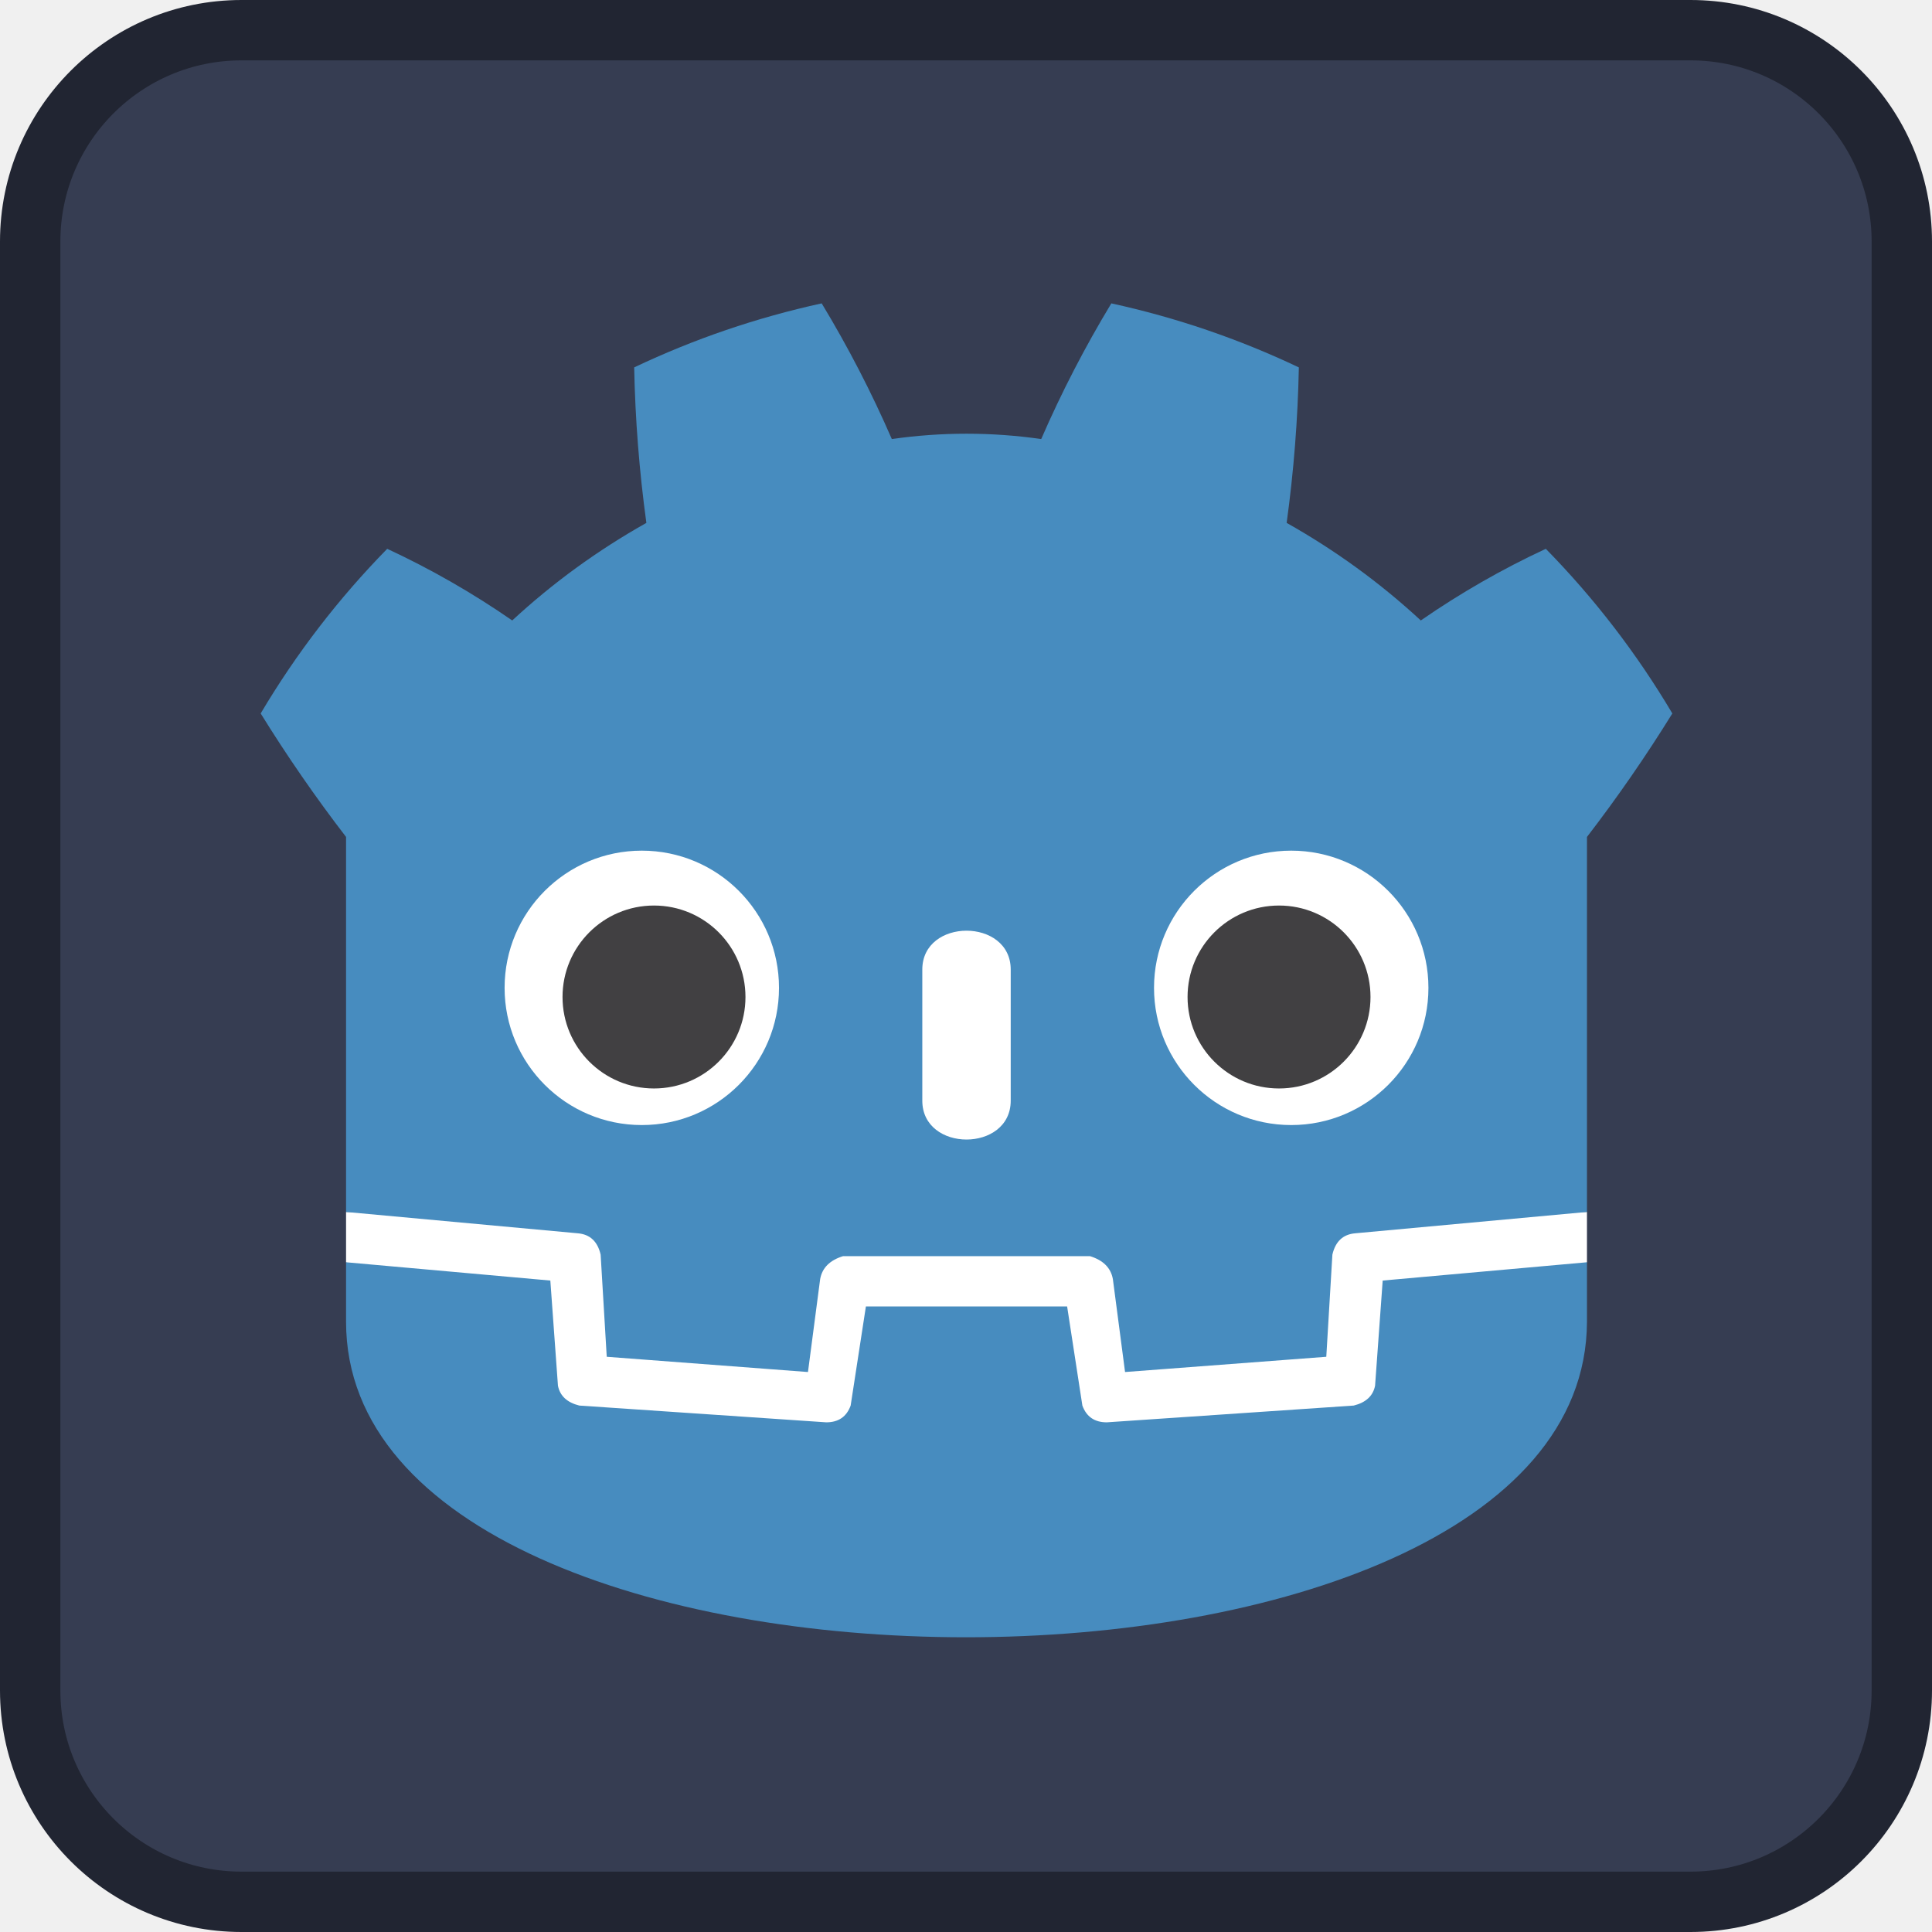
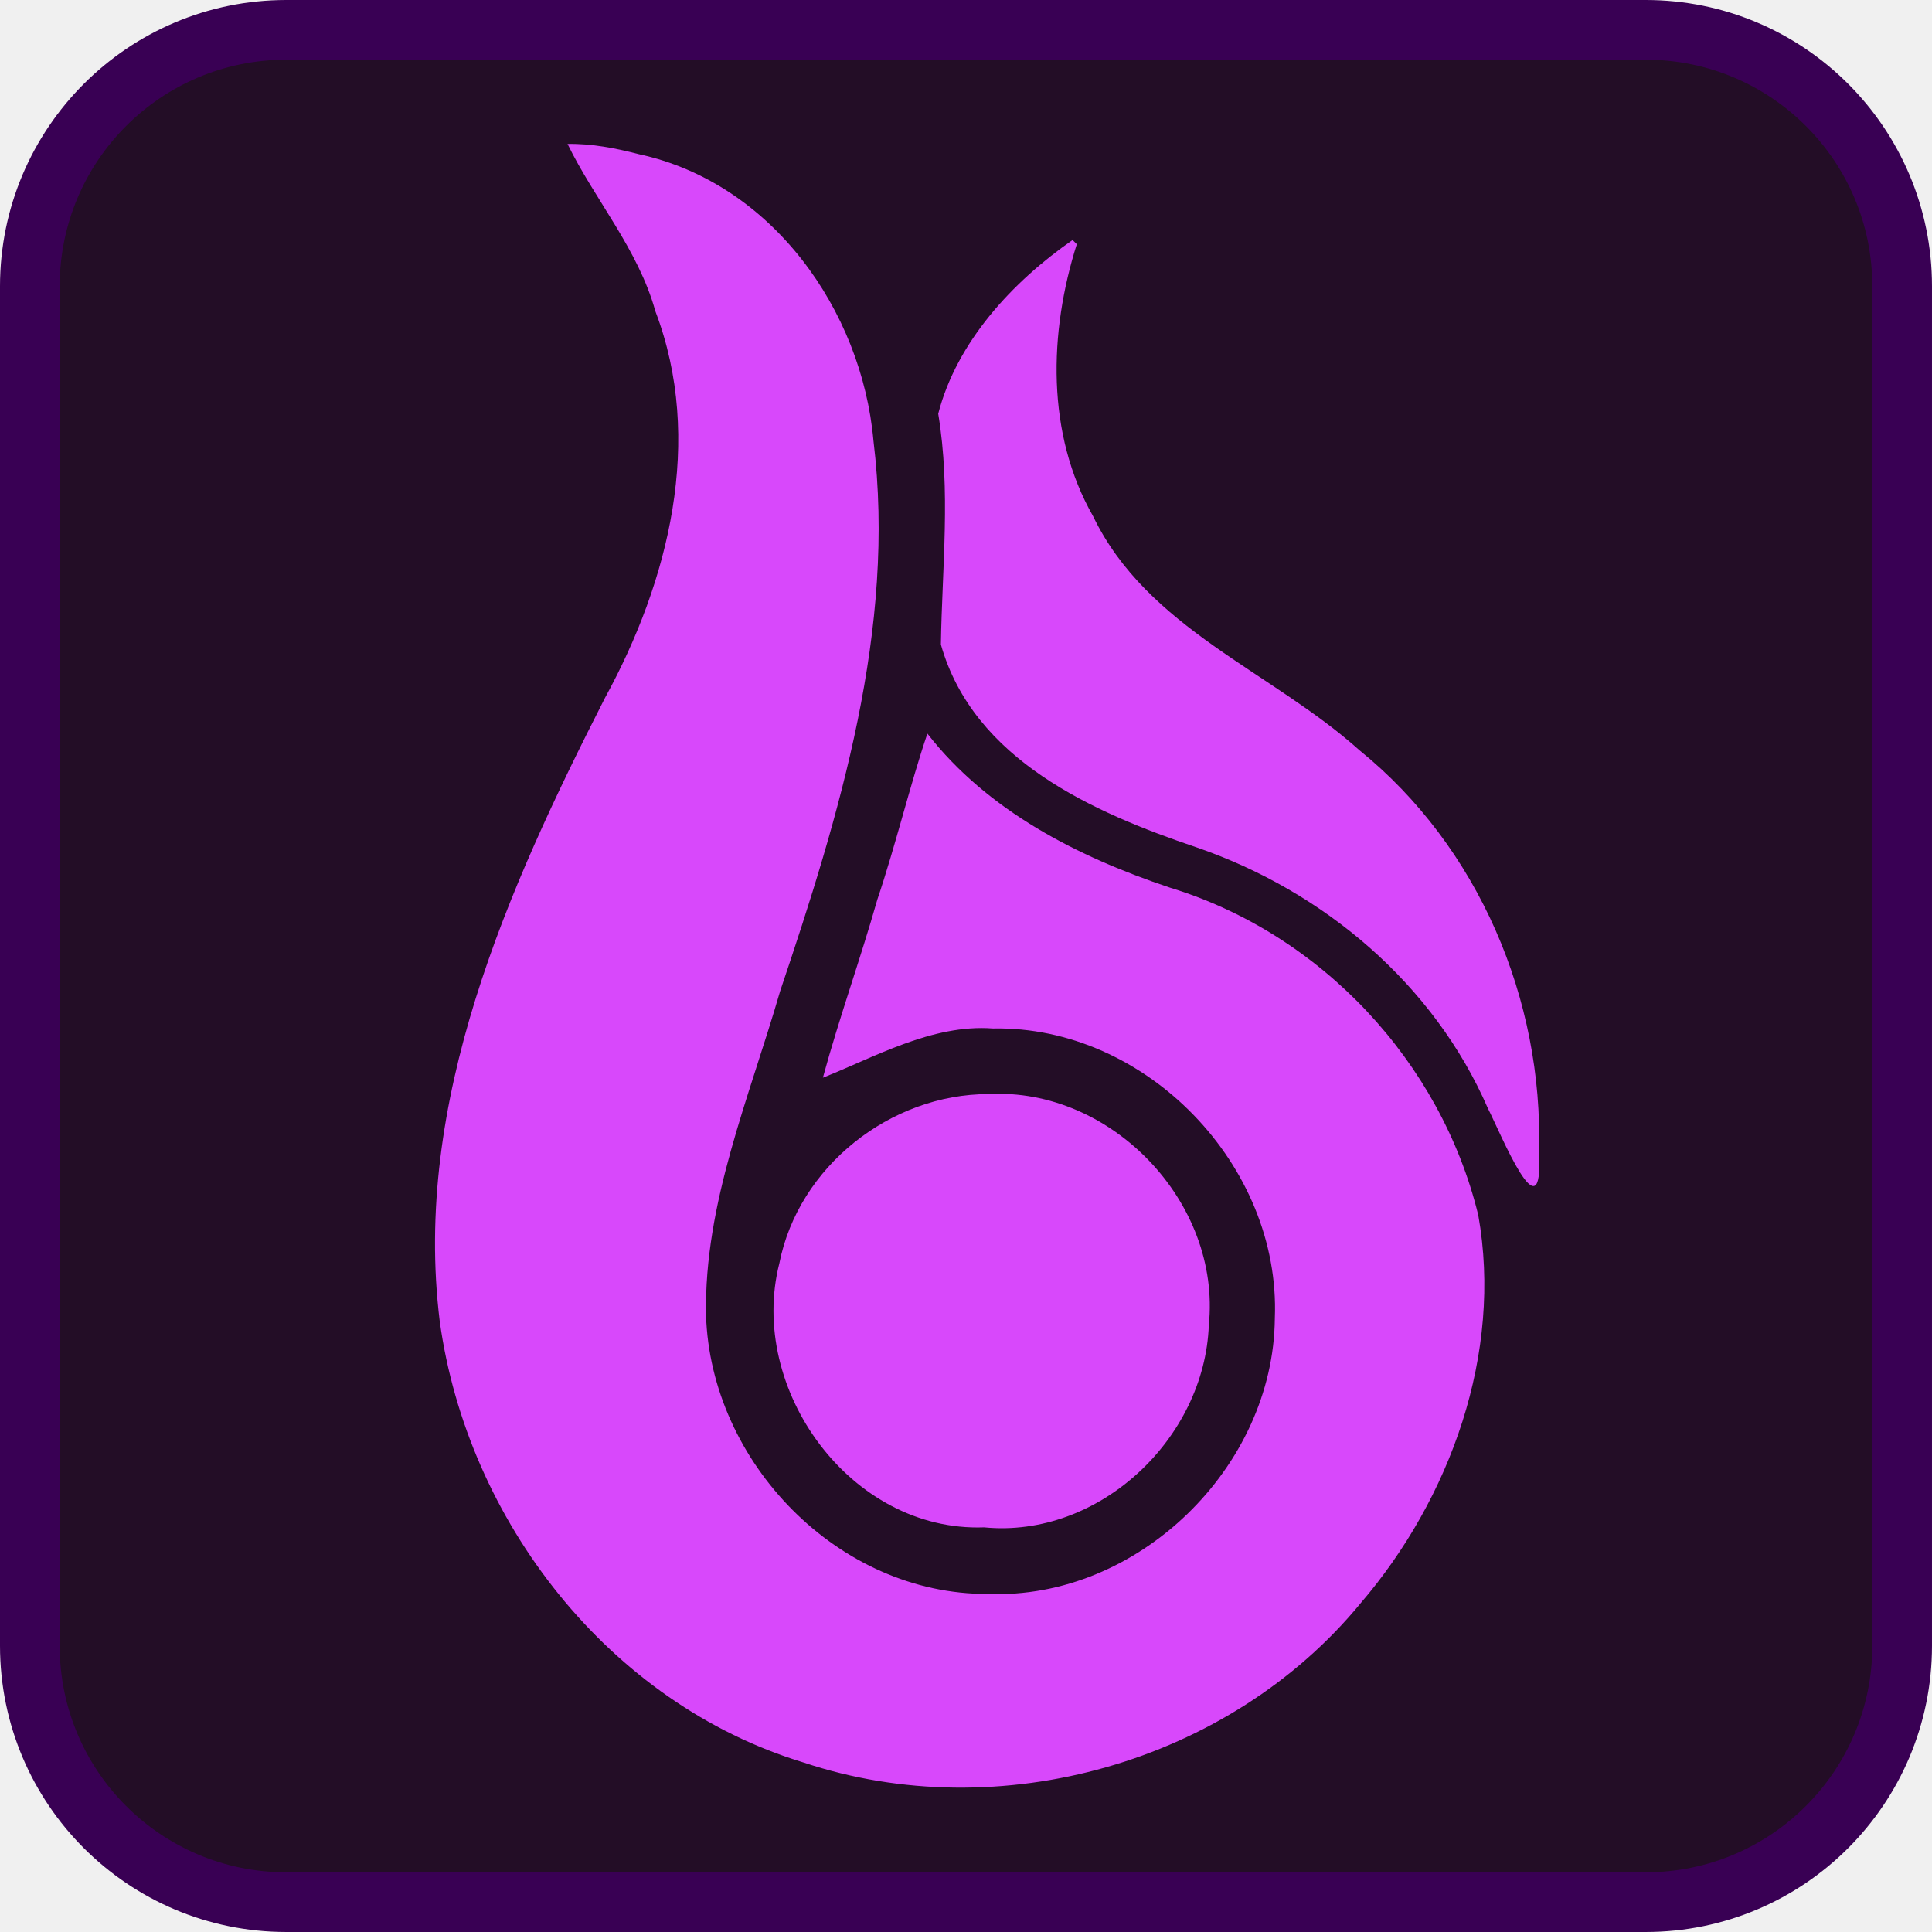
- <svg xmlns="http://www.w3.org/2000/svg" width="128" height="128">
-   <rect width="124" height="124" x="2" y="2" fill="#363d52" stroke="#212532" stroke-width="4" rx="14" />
-   <g fill="#fff" transform="translate(12.322 12.322)scale(.101)">
-     <path d="M105 673v33q407 354 814 0v-33z" />
-     <path fill="#478cbf" d="m105 673 152 14q12 1 15 14l4 67 132 10 8-61q2-11 15-15h162q13 4 15 15l8 61 132-10 4-67q3-13 15-14l152-14V427q30-39 56-81-35-59-83-108-43 20-82 47-40-37-88-64 7-51 8-102-59-28-123-42-26 43-46 89-49-7-98 0-20-46-46-89-64 14-123 42 1 51 8 102-48 27-88 64-39-27-82-47-48 49-83 108 26 42 56 81zm0 33v39c0 276 813 276 814 0v-39l-134 12-5 69q-2 10-14 13l-162 11q-12 0-16-11l-10-65H446l-10 65q-4 11-16 11l-162-11q-12-3-14-13l-5-69z" />
-     <path d="M483 600c0 34 58 34 58 0v-86c0-34-58-34-58 0z" />
-     <circle cx="725" cy="526" r="90" />
-     <circle cx="299" cy="526" r="90" />
-   </g>
-   <g fill="#414042" transform="translate(12.322 12.322)scale(.101)">
-     <circle cx="307" cy="532" r="60" />
-     <circle cx="717" cy="532" r="60" />
+ <svg xmlns="http://www.w3.org/2000/svg" xml:space="preserve" width="1024" height="1024">
+   <g paint-order="markers stroke fill">
+     <path fill="#230d26" stroke="#390054" stroke-linecap="round" stroke-linejoin="round" stroke-width="67.437" d="m 128,0 h 768 a 128,128 45 0 1 128,128 V 896 A 128,128 135 0 1 896,1024 H 128 A 128,128 45 0 1 0,896 V 128 A 128,128 135 0 1 128,0 Z" transform="translate(31.635 31.635)scale(.93821)" />
+     <path fill="#d848fb" d="m 523.887,579.885 c 65.216,-3.588 123.492,57.534 116.811,122.515 -2.242,60.166 -58.152,113.061 -119.082,107.129 -70.769,2.598 -125.542,-73.334 -108.53,-139.988 10.11,-51.289 58.9,-89.642 110.801,-89.656 z" style="mix-blend-mode:normal" />
+     <path fill="#d848fb" d="m 300.807,76.288 c 14.255,29.294 37.526,55.934 46.536,88.629 25.983,68.112 7.127,143.209 -26.684,204.965 -51.789,101.693 -102.051,213.826 -87.562,330.632 14.633,105.518 89.635,202.342 192.864,233.669 103.623,34.59 225.702,0.135 295.177,-84.425 C 768.808,794.184 796.57,717.193 783.507,644.022 763.633,562.665 700.234,494.96 620.051,470.456 571.464,454.222 523.565,429.946 491.535,388.822 c -8.932,26.191 -16.831,59.293 -26.528,87.958 -8.971,31.621 -20.016,62.009 -28.862,94.421 26.605,-10.463 57.821,-28.527 90.091,-26.087 81.225,-1.574 152.659,72.624 149.452,153.589 -0.655,79.065 -72.725,149.281 -152.159,146.111 C 444.398,845.172 376.577,775.131 374.21,696.988 373.125,637.69 397.227,581.531 413.48,525.356 444.946,432.096 475.114,333.079 462.95,233.596 456.757,164.171 408.846,96.863 338.621,81.726 326.281,78.546 313.608,76.04 300.807,76.288 Z" style="mix-blend-mode:normal" />
+     <path fill="#d848fb" d="m 568.486,127.208 c -31.829,22.106 -61.397,53.951 -71.21,92.1 6.752,40.507 2.027,81.878 1.415,122.315 17.326,61.125 80.634,89.001 135.779,107.604 67.235,23.198 125.544,72.413 154.146,138.235 6.673,13.004 29.615,69.766 27.098,23.028 2.288,-80.623 -32.004,-161.673 -95.12,-212.794 -46.602,-41.843 -112.434,-64.471 -141.23,-124.085 -24.935,-43.741 -23.459,-97.348 -8.643,-144.168 l -1.118,-1.118 z" style="mix-blend-mode:normal" />
  </g>
</svg>
